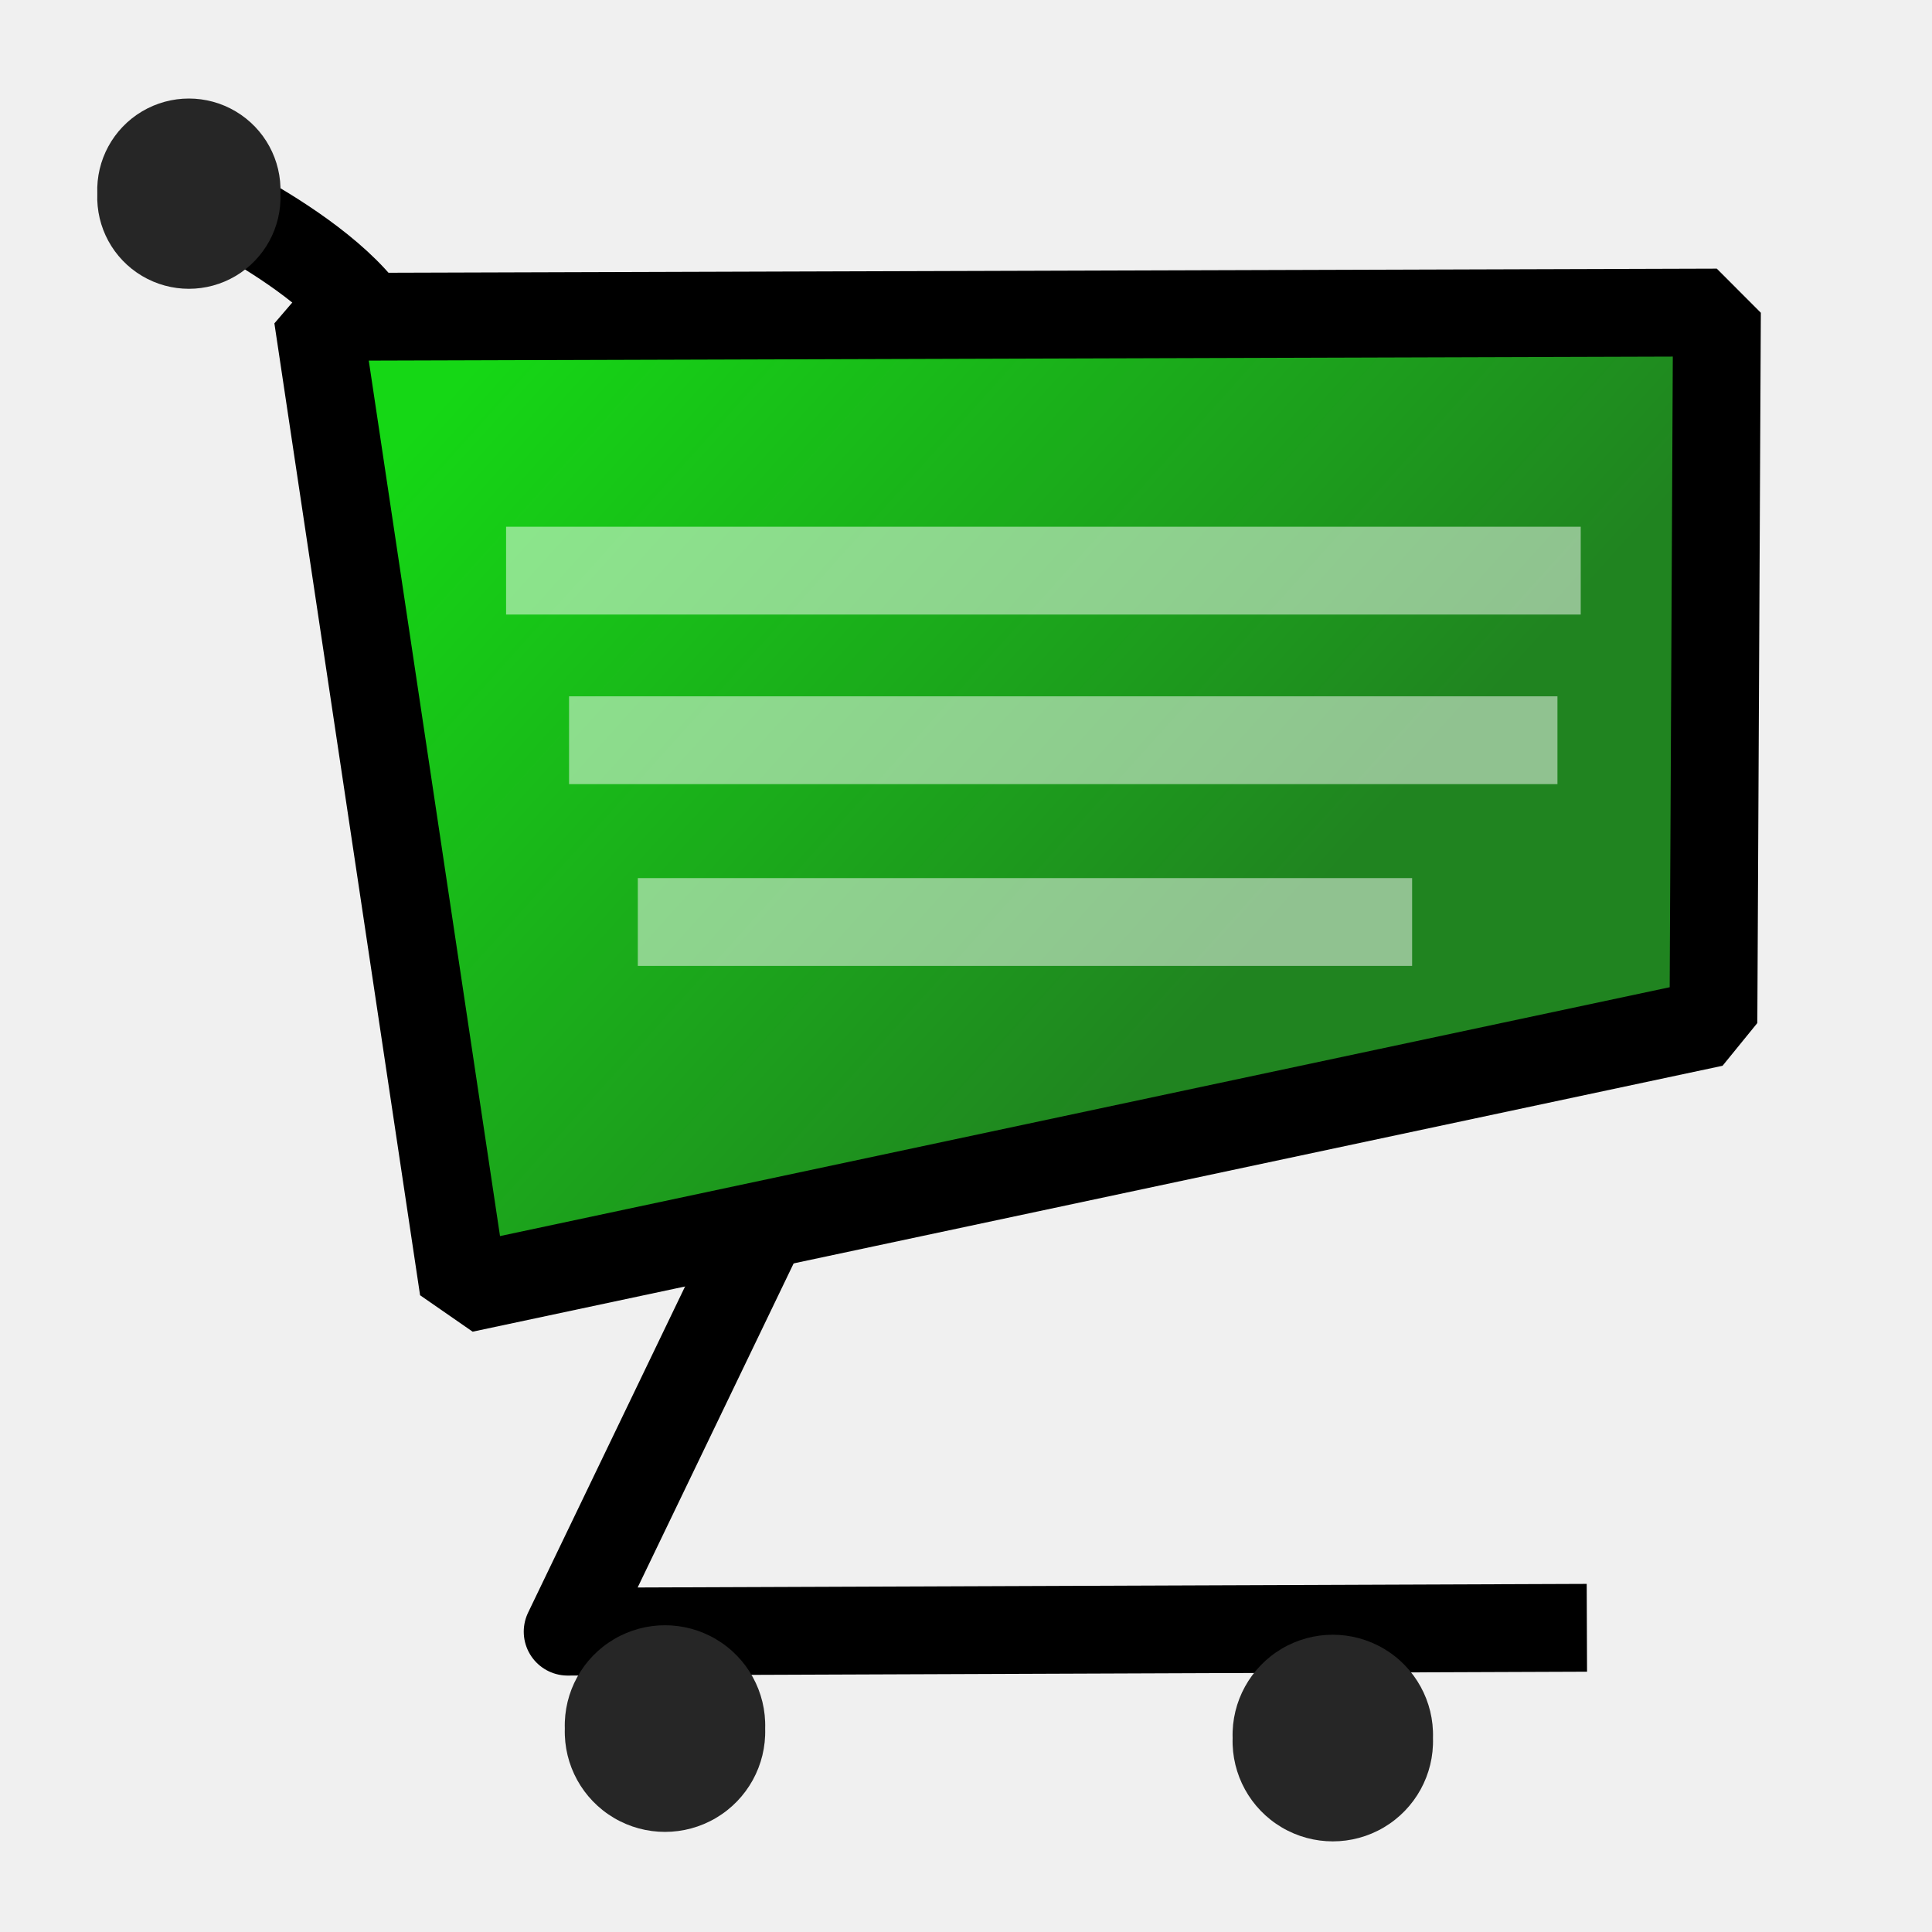
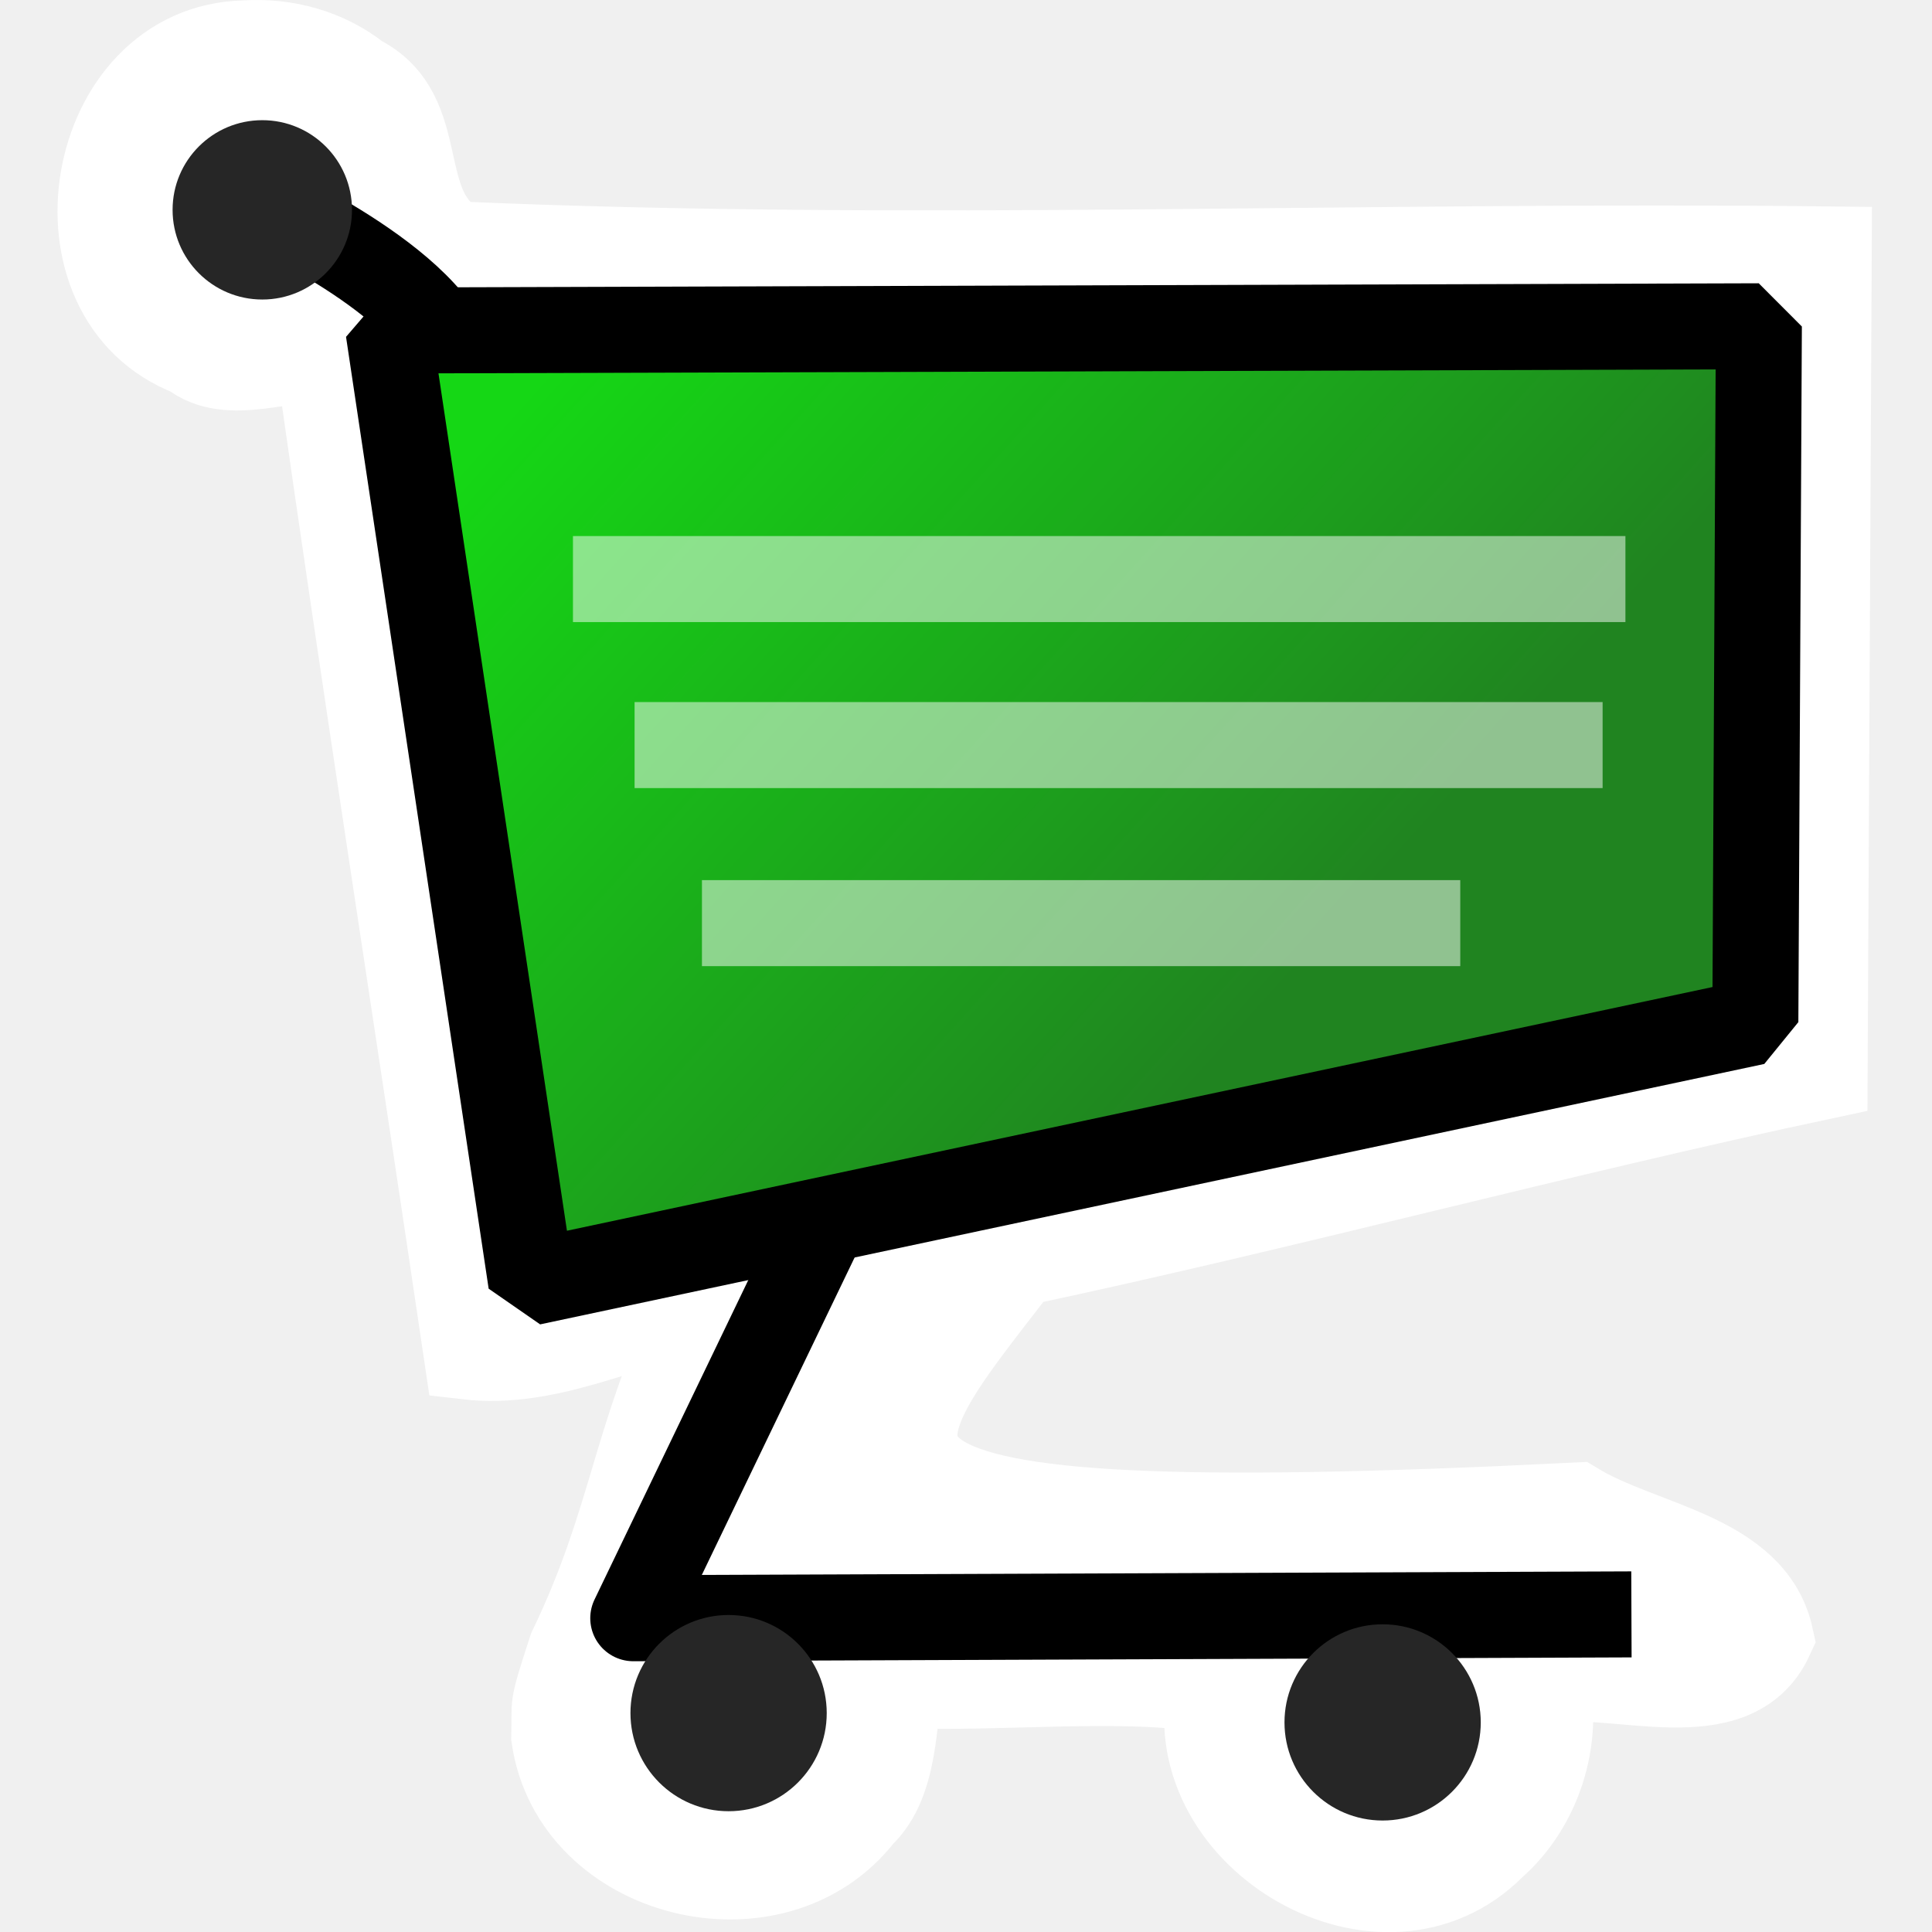
- <svg xmlns="http://www.w3.org/2000/svg" xmlns:xlink="http://www.w3.org/1999/xlink" width="22" height="22" id="svg2" version="1.0">
+ <svg xmlns="http://www.w3.org/2000/svg" xmlns:xlink="http://www.w3.org/1999/xlink" width="100" height="100" id="svg2" version="1.0">
  <defs id="defs4">
    <linearGradient id="linearGradient3160">
      <stop style="stop-color:#208420;stop-opacity:1;" offset="0" id="stop3162" />
      <stop style="stop-color:#15d715;stop-opacity:1;" offset="1" id="stop3164" />
    </linearGradient>
-     <linearGradient xlink:href="#linearGradient3160" id="linearGradient3166" x1="13.521" y1="11.796" x2="5.23" y2="4.34" gradientUnits="userSpaceOnUse" />
+     <linearGradient xlink:href="#linearGradient3160" id="linearGradient3166" x1="13.521" y1="11.796" x2="5.23" y2="4.34" gradientUnits="userSpaceOnUse" gradientTransform="matrix(4.755623,0,0,4.755623,-4.161984,-78.61411)" />
  </defs>
-   <g id="layer1">
-     <path style="fill:none;fill-rule:evenodd;stroke:#000000;stroke-width:1px;stroke-linecap:butt;stroke-linejoin:miter;stroke-opacity:1" d="M 2.212,2.185 C 2.212,2.185 4.495,3.227 4.389,4.233" id="path2391" />
-     <path style="fill:url(#linearGradient3166);fill-opacity:1;fill-rule:evenodd;stroke:#000000;stroke-width:1;stroke-linecap:round;stroke-linejoin:bevel;marker:none;marker-start:none;marker-mid:none;marker-end:none;stroke-miterlimit:4;stroke-dashoffset:0;stroke-opacity:1;visibility:visible;display:inline;overflow:visible;enable-background:accumulate" d="M 3.619,3.608 L 19.551,3.559 L 19.511,11.647 L 5.278,14.675 L 3.619,3.608 z" id="rect3166" />
-     <path style="fill:none;fill-rule:evenodd;stroke:#000000;stroke-width:1px;stroke-linecap:butt;stroke-linejoin:round;stroke-opacity:1" d="M 18.07,18.536 L 6.464,18.58 L 8.63,14.08" id="path3169" />
-     <path style="opacity:1;fill:#262626;fill-opacity:1;fill-rule:evenodd;stroke:none;stroke-width:1;stroke-linecap:round;stroke-linejoin:bevel;marker:none;marker-start:none;marker-mid:none;marker-end:none;stroke-miterlimit:4;stroke-dasharray:none;stroke-dashoffset:0;stroke-opacity:1;visibility:visible;display:inline;overflow:visible;enable-background:accumulate" id="path3171" d="M 6.562,13.79 A 1.027,1.027 0 1 1 4.509,13.79 A 1.027,1.027 0 1 1 6.562,13.79 z" transform="matrix(1.111277,0,0,1.110932,1.420946,4.363806)" />
-     <path style="opacity:0.5;fill:none;fill-rule:evenodd;stroke:#ffffff;stroke-width:1px;stroke-linecap:butt;stroke-linejoin:miter;stroke-opacity:1" d="M 18,6.498 L 5.763,6.498" id="path3175" />
-     <path style="opacity:0.5;fill:none;fill-rule:evenodd;stroke:#ffffff;stroke-width:1px;stroke-linecap:butt;stroke-linejoin:miter;stroke-opacity:1" d="M 16.08,10.499 L 7.263,10.499" id="path3177" />
-     <path style="opacity:1;fill:#262626;fill-opacity:1;fill-rule:evenodd;stroke:none;stroke-width:1;stroke-linecap:round;stroke-linejoin:bevel;marker:none;marker-start:none;marker-mid:none;marker-end:none;stroke-miterlimit:4;stroke-dasharray:none;stroke-dashoffset:0;stroke-opacity:1;visibility:visible;display:inline;overflow:visible;enable-background:accumulate" id="path3179" d="M 6.212,13.79 A 0.677,0.677 0 1 1 4.859,13.79 A 0.677,0.677 0 1 1 6.212,13.79 z" transform="matrix(1.541445,0,0,1.540966,-6.381908,-19.0446)" />
-     <path style="opacity:0.5;fill:none;fill-rule:evenodd;stroke:#ffffff;stroke-width:1px;stroke-linecap:butt;stroke-linejoin:miter;stroke-opacity:1" d="M 17.735,8.429 L 6.48,8.429" id="path2389" />
-     <path style="opacity:1;fill:#262626;fill-opacity:1;fill-rule:evenodd;stroke:none;stroke-width:1;stroke-linecap:round;stroke-linejoin:bevel;marker:none;marker-start:none;marker-mid:none;marker-end:none;stroke-miterlimit:4;stroke-dasharray:none;stroke-dashoffset:0;stroke-opacity:1;visibility:visible;display:inline;overflow:visible;enable-background:accumulate" id="path2393" d="M 6.562,13.79 A 1.027,1.027 0 1 1 4.509,13.79 A 1.027,1.027 0 1 1 6.562,13.79 z" transform="matrix(1.111277,0,0,1.110932,9.025372,4.471741)" />
+   <g id="layer1" transform="translate(0,78)">
+     <g id="g3414" transform="matrix(0.9361089,0,0,0.9361089,7.895884,-3.36573)">
+       <path id="path2391-5" d="m 5.103,-77.328 c -8.755,0.181 -11.128,14.041 -2.949,17.152 2.076,1.671 5.324,0.014 7.066,0.488 2.589,18.334 5.469,36.643 8.172,54.967 4.398,0.513 8.437,-1.691 12.646,-2.512 C 26.578,-0.043 26.598,4.289 23.139,11.479 22,15 22.273,14.208 22.212,16.321 c 1.131,7.769 12.183,10.48 16.973,4.303 1.966,-1.839 1.744,-5.517 2.164,-7.186 5.531,0.239 12.297,-0.55 17.107,0.289 -1.554,8.201 9.629,14.688 15.652,8.611 2.527,-2.22 3.679,-5.852 2.967,-9.131 3.798,-0.711 10.341,2.051 12.391,-2.4 C 88.469,6.238 82.367,5.732 78.71,3.516 34.295,5.732 39.255,1.344 47.905,-9.884 62.627,-13.016 77.73,-17.101 92.452,-20.234 c 0.076,-15.234 0.153,-30.469 0.229,-45.703 -25.274,-0.291 -50.746,0.822 -75.893,-0.277 -3.561,-2.014 -1.391,-7.224 -5.379,-9.223 -1.771,-1.416 -4.057,-2.045 -6.307,-1.891 z" style="fill:#ffffff;fill-rule:evenodd;stroke:#ffffff;stroke-width:4.756px;stroke-linecap:butt;stroke-linejoin:miter;stroke-opacity:1" />
+       <path id="path2391" d="m 6.356,-68.224 c 0,0 10.861,4.957 10.357,9.741" style="fill:none;fill-rule:evenodd;stroke:#000000;stroke-width:4.756px;stroke-linecap:butt;stroke-linejoin:miter;stroke-opacity:1" />
+       <path id="rect3166" d="M 13.05,-61.455 88.817,-61.687 88.623,-23.225 20.936,-8.826 13.05,-61.455 Z" style="display:inline;overflow:visible;visibility:visible;fill:url(#linearGradient3166);fill-opacity:1;fill-rule:evenodd;stroke:#000000;stroke-width:4.756;stroke-linecap:round;stroke-linejoin:bevel;stroke-miterlimit:4;stroke-dashoffset:0;stroke-opacity:1;marker:none;marker-start:none;marker-mid:none;marker-end:none;enable-background:accumulate" />
+       <path id="path3169" d="M 81.771,9.535 26.58,9.747 36.88,-11.653" style="fill:none;fill-rule:evenodd;stroke:#000000;stroke-width:4.756px;stroke-linecap:butt;stroke-linejoin:round;stroke-opacity:1" />
+       <ellipse ry="5.425" rx="5.426" cy="14.994" cx="31.851" id="path3171" style="display:inline;overflow:visible;visibility:visible;opacity:1;fill:#262626;fill-opacity:1;fill-rule:evenodd;stroke:none;stroke-width:1;stroke-linecap:round;stroke-linejoin:bevel;stroke-miterlimit:4;stroke-dasharray:none;stroke-dashoffset:0;stroke-opacity:1;marker:none;marker-start:none;marker-mid:none;marker-end:none;enable-background:accumulate" />
+       <path id="path3175" d="m 81.439,-47.71 -58.193,0" style="opacity:0.5;fill:none;fill-rule:evenodd;stroke:#ffffff;stroke-width:4.756px;stroke-linecap:butt;stroke-linejoin:miter;stroke-opacity:1" />
+       <path id="path3177" d="m 72.307,-28.686 -41.929,0" style="opacity:0.5;fill:none;fill-rule:evenodd;stroke:#ffffff;stroke-width:4.756px;stroke-linecap:butt;stroke-linejoin:miter;stroke-opacity:1" />
+       <ellipse ry="4.958" rx="4.96" cy="-68.125" cx="6.068" id="path3179" style="display:inline;overflow:visible;visibility:visible;opacity:1;fill:#262626;fill-opacity:1;fill-rule:evenodd;stroke:none;stroke-width:1;stroke-linecap:round;stroke-linejoin:bevel;stroke-miterlimit:4;stroke-dasharray:none;stroke-dashoffset:0;stroke-opacity:1;marker:none;marker-start:none;marker-mid:none;marker-end:none;enable-background:accumulate" />
+       <path id="path2389" d="m 80.178,-38.531 -53.525,0" style="opacity:0.5;fill:none;fill-rule:evenodd;stroke:#ffffff;stroke-width:4.756px;stroke-linecap:butt;stroke-linejoin:miter;stroke-opacity:1" />
+       <ellipse ry="5.425" rx="5.426" cy="15.508" cx="68.014" id="path2393" style="display:inline;overflow:visible;visibility:visible;opacity:1;fill:#262626;fill-opacity:1;fill-rule:evenodd;stroke:none;stroke-width:1;stroke-linecap:round;stroke-linejoin:bevel;stroke-miterlimit:4;stroke-dasharray:none;stroke-dashoffset:0;stroke-opacity:1;marker:none;marker-start:none;marker-mid:none;marker-end:none;enable-background:accumulate" />
+     </g>
  </g>
</svg>
